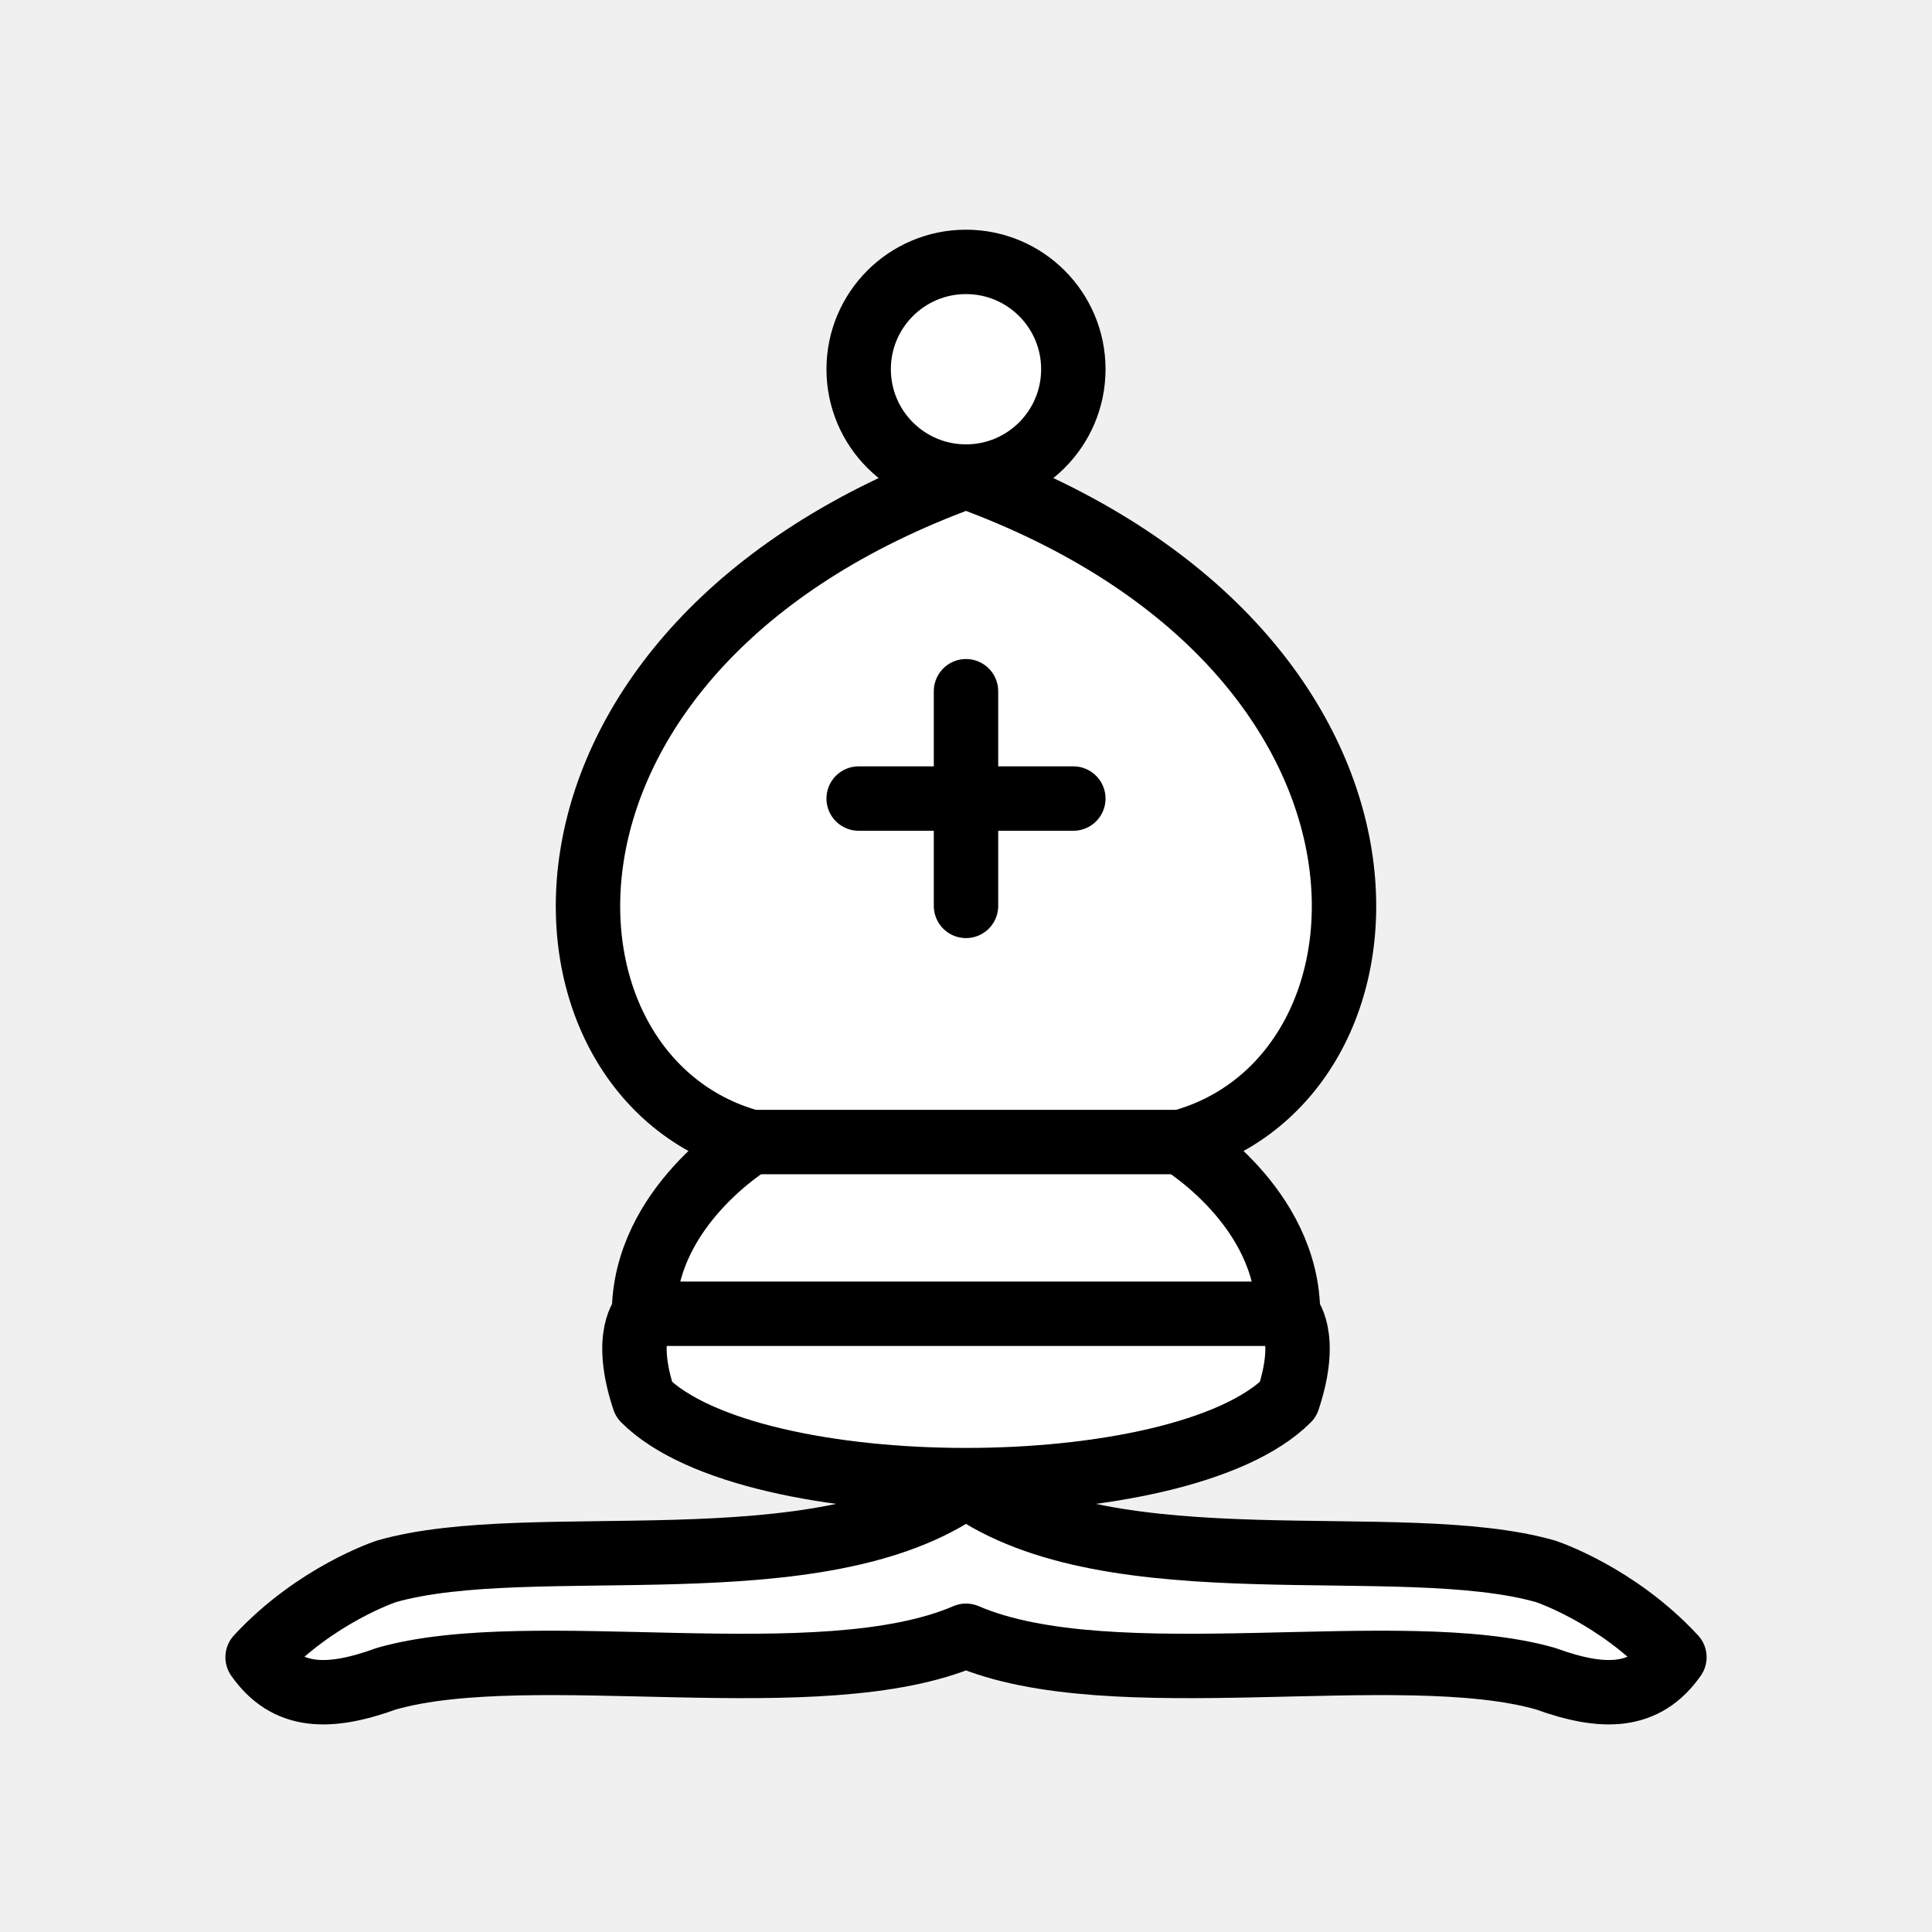
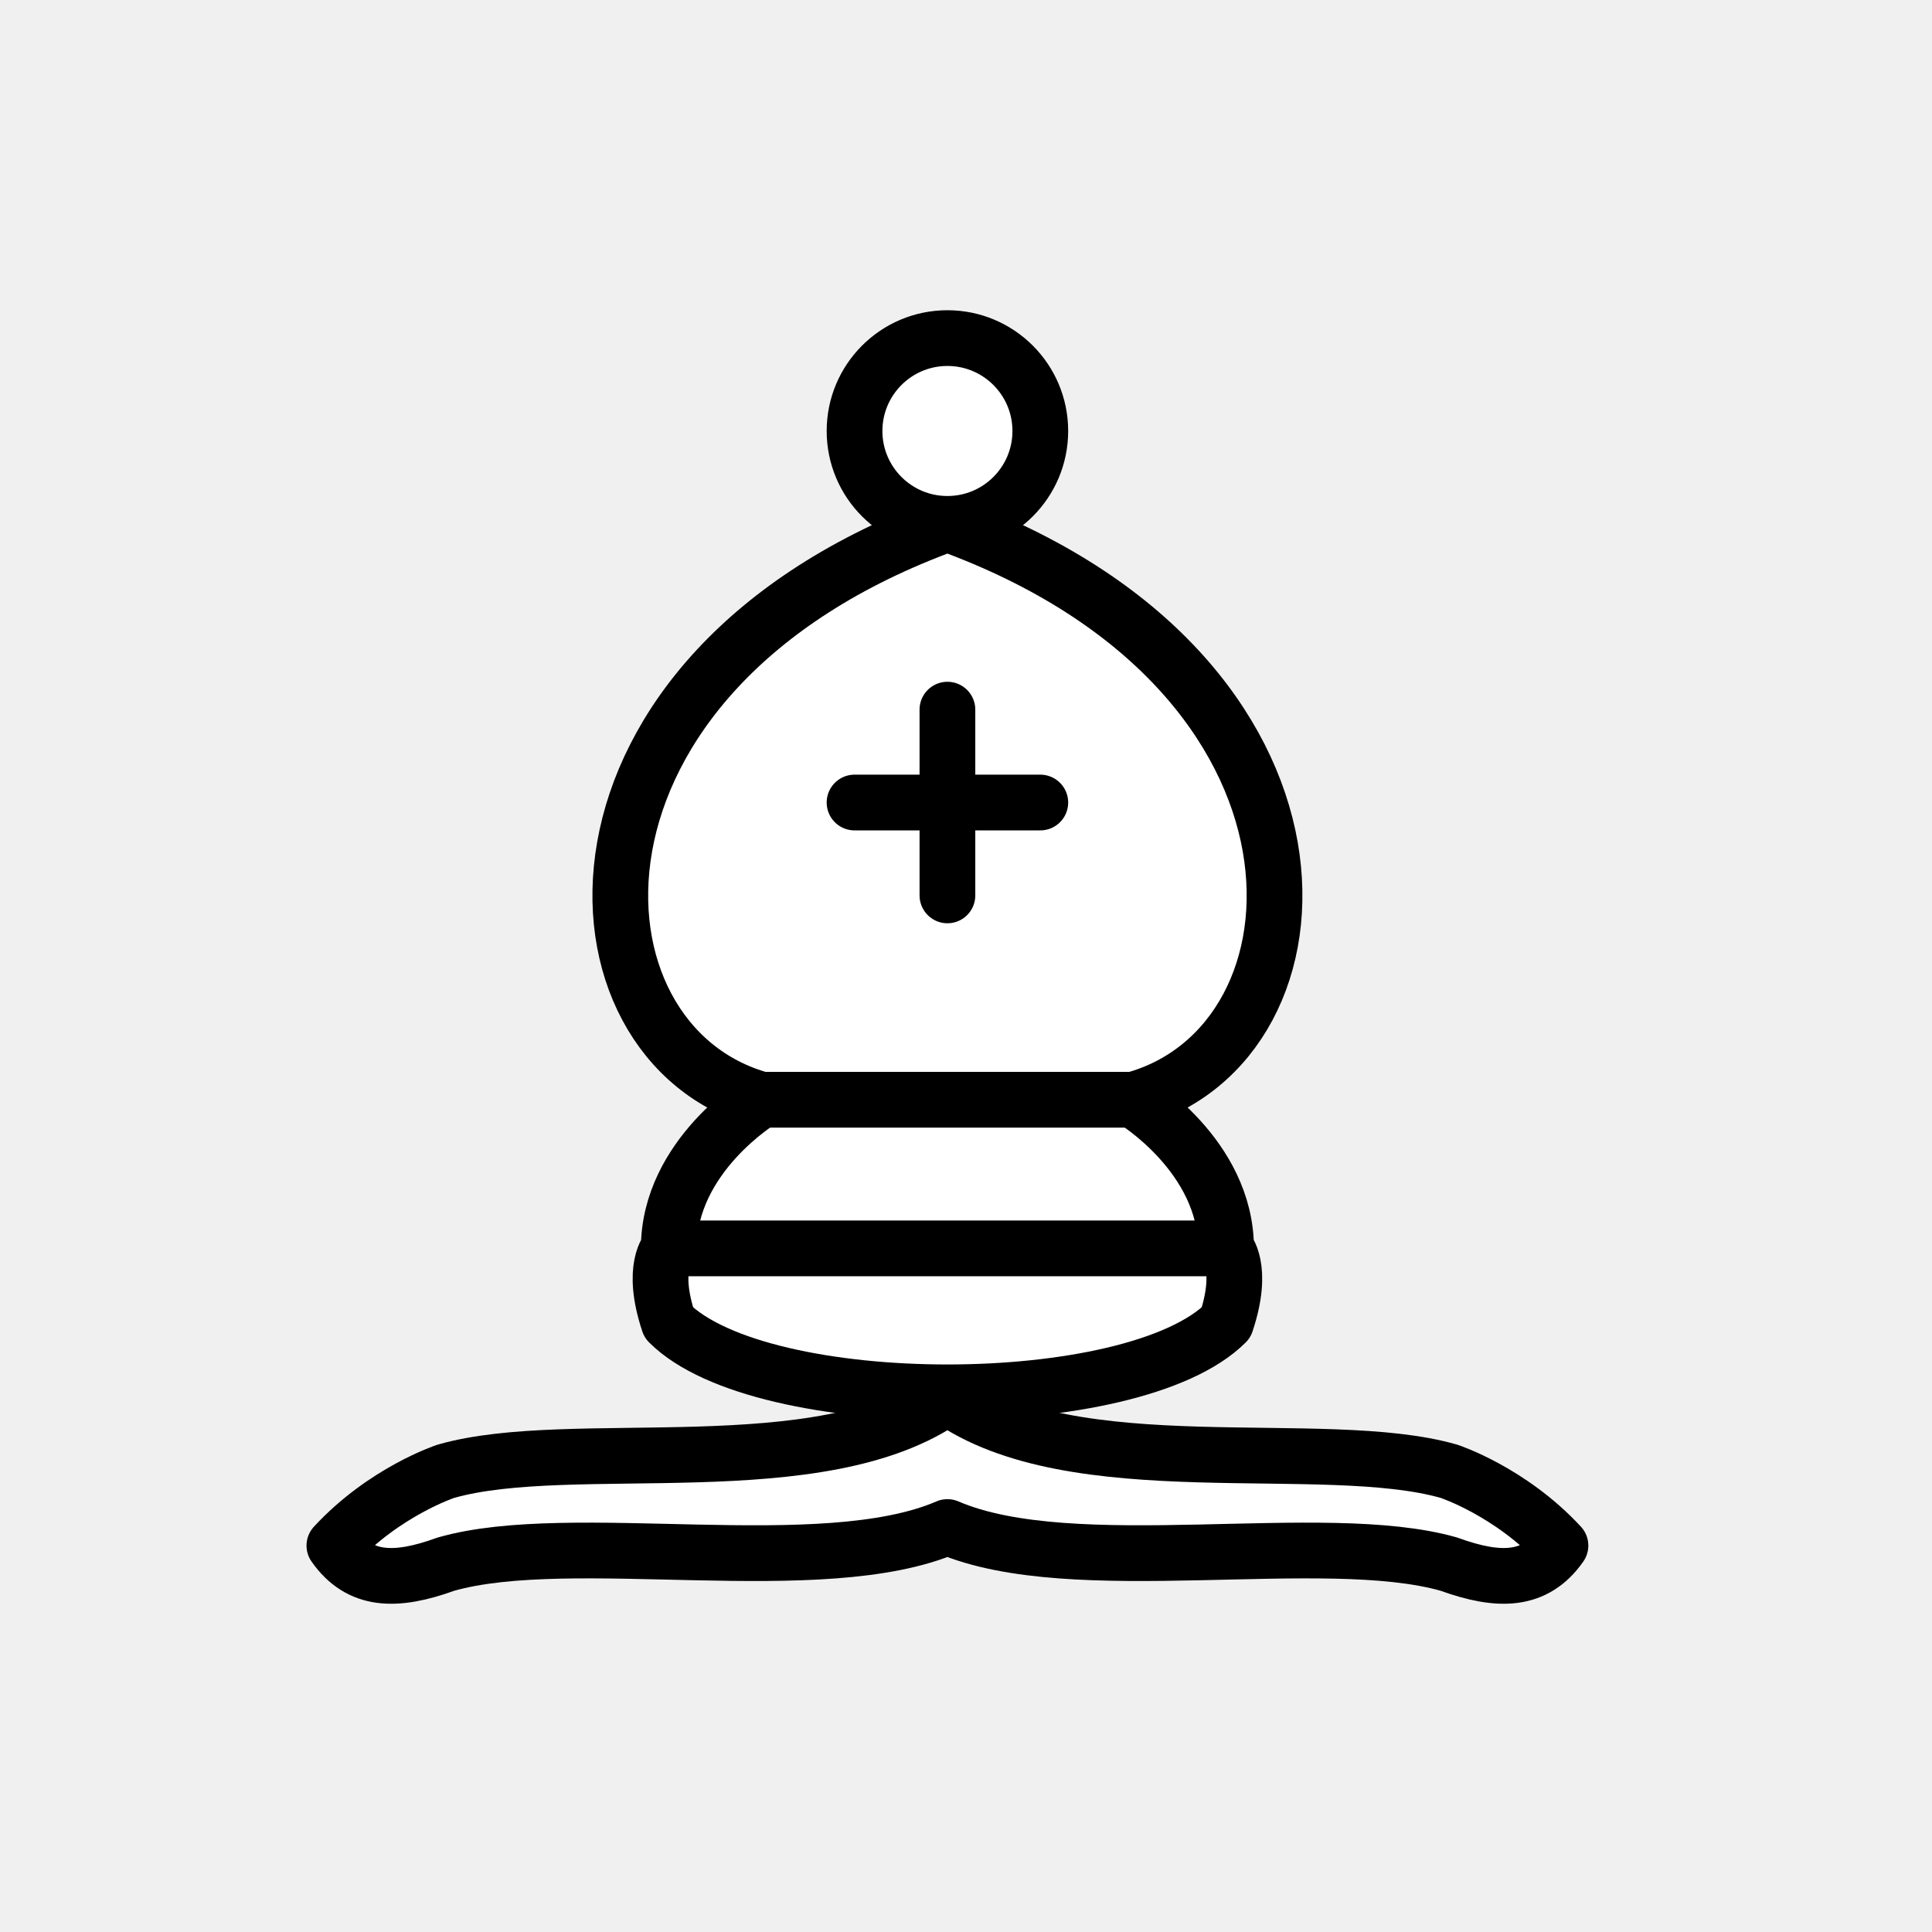
- <svg xmlns="http://www.w3.org/2000/svg" version="1.1" width="45" height="45">
+ <svg xmlns="http://www.w3.org/2000/svg" version="1.1" viewBox="-3 -3 52 52">
  <g style="opacity:1; fill:none; fill-rule:evenodd; fill-opacity:1; stroke:#000000; stroke-width:1.5; stroke-linecap:round; stroke-linejoin:round; stroke-miterlimit:4; stroke-dasharray:none; stroke-opacity:1;" transform="translate(0,0.6)">
    <g style="fill:#ffffff; stroke:#000000; stroke-linecap:butt;">
      <path d="M 9,36 C 12.39,35.03 19.11,36.43 22.5,34 C 25.89,36.43 32.61,35.03 36,36 C 36,36 37.65,36.54 39,38 C 38.32,38.97 37.35,38.99 36,38.5 C 32.61,37.53 25.89,38.96 22.5,37.5 C 19.11,38.96 12.39,37.53 9,38.5 C 7.65,38.99 6.68,38.97 6,38 C 7.35,36.54 9,36 9,36 z" />
      <path d="M 15,32 C 17.5,34.5 27.5,34.5 30,32 C 30.5,30.5 30,30 30,30 C 30,27.5 27.5,26 27.5,26 C 33,24.5 33.5,14.5 22.5,10.5 C 11.5,14.5 12,24.5 17.5,26 C 17.5,26 15,27.5 15,30 C 15,30 14.5,30.5 15,32 z" />
      <path d="M 25 8 A 2.5 2.5 0 1 1  20,8 A 2.5 2.5 0 1 1  25 8 z" />
    </g>
    <path d="M 17.5,26 L 27.5,26 M 15,30 L 30,30 M 22.5,15.5 L 22.5,20.5 M 20,18 L 25,18" style="fill:none; stroke:#000000; stroke-linejoin:miter;" />
  </g>
</svg>
